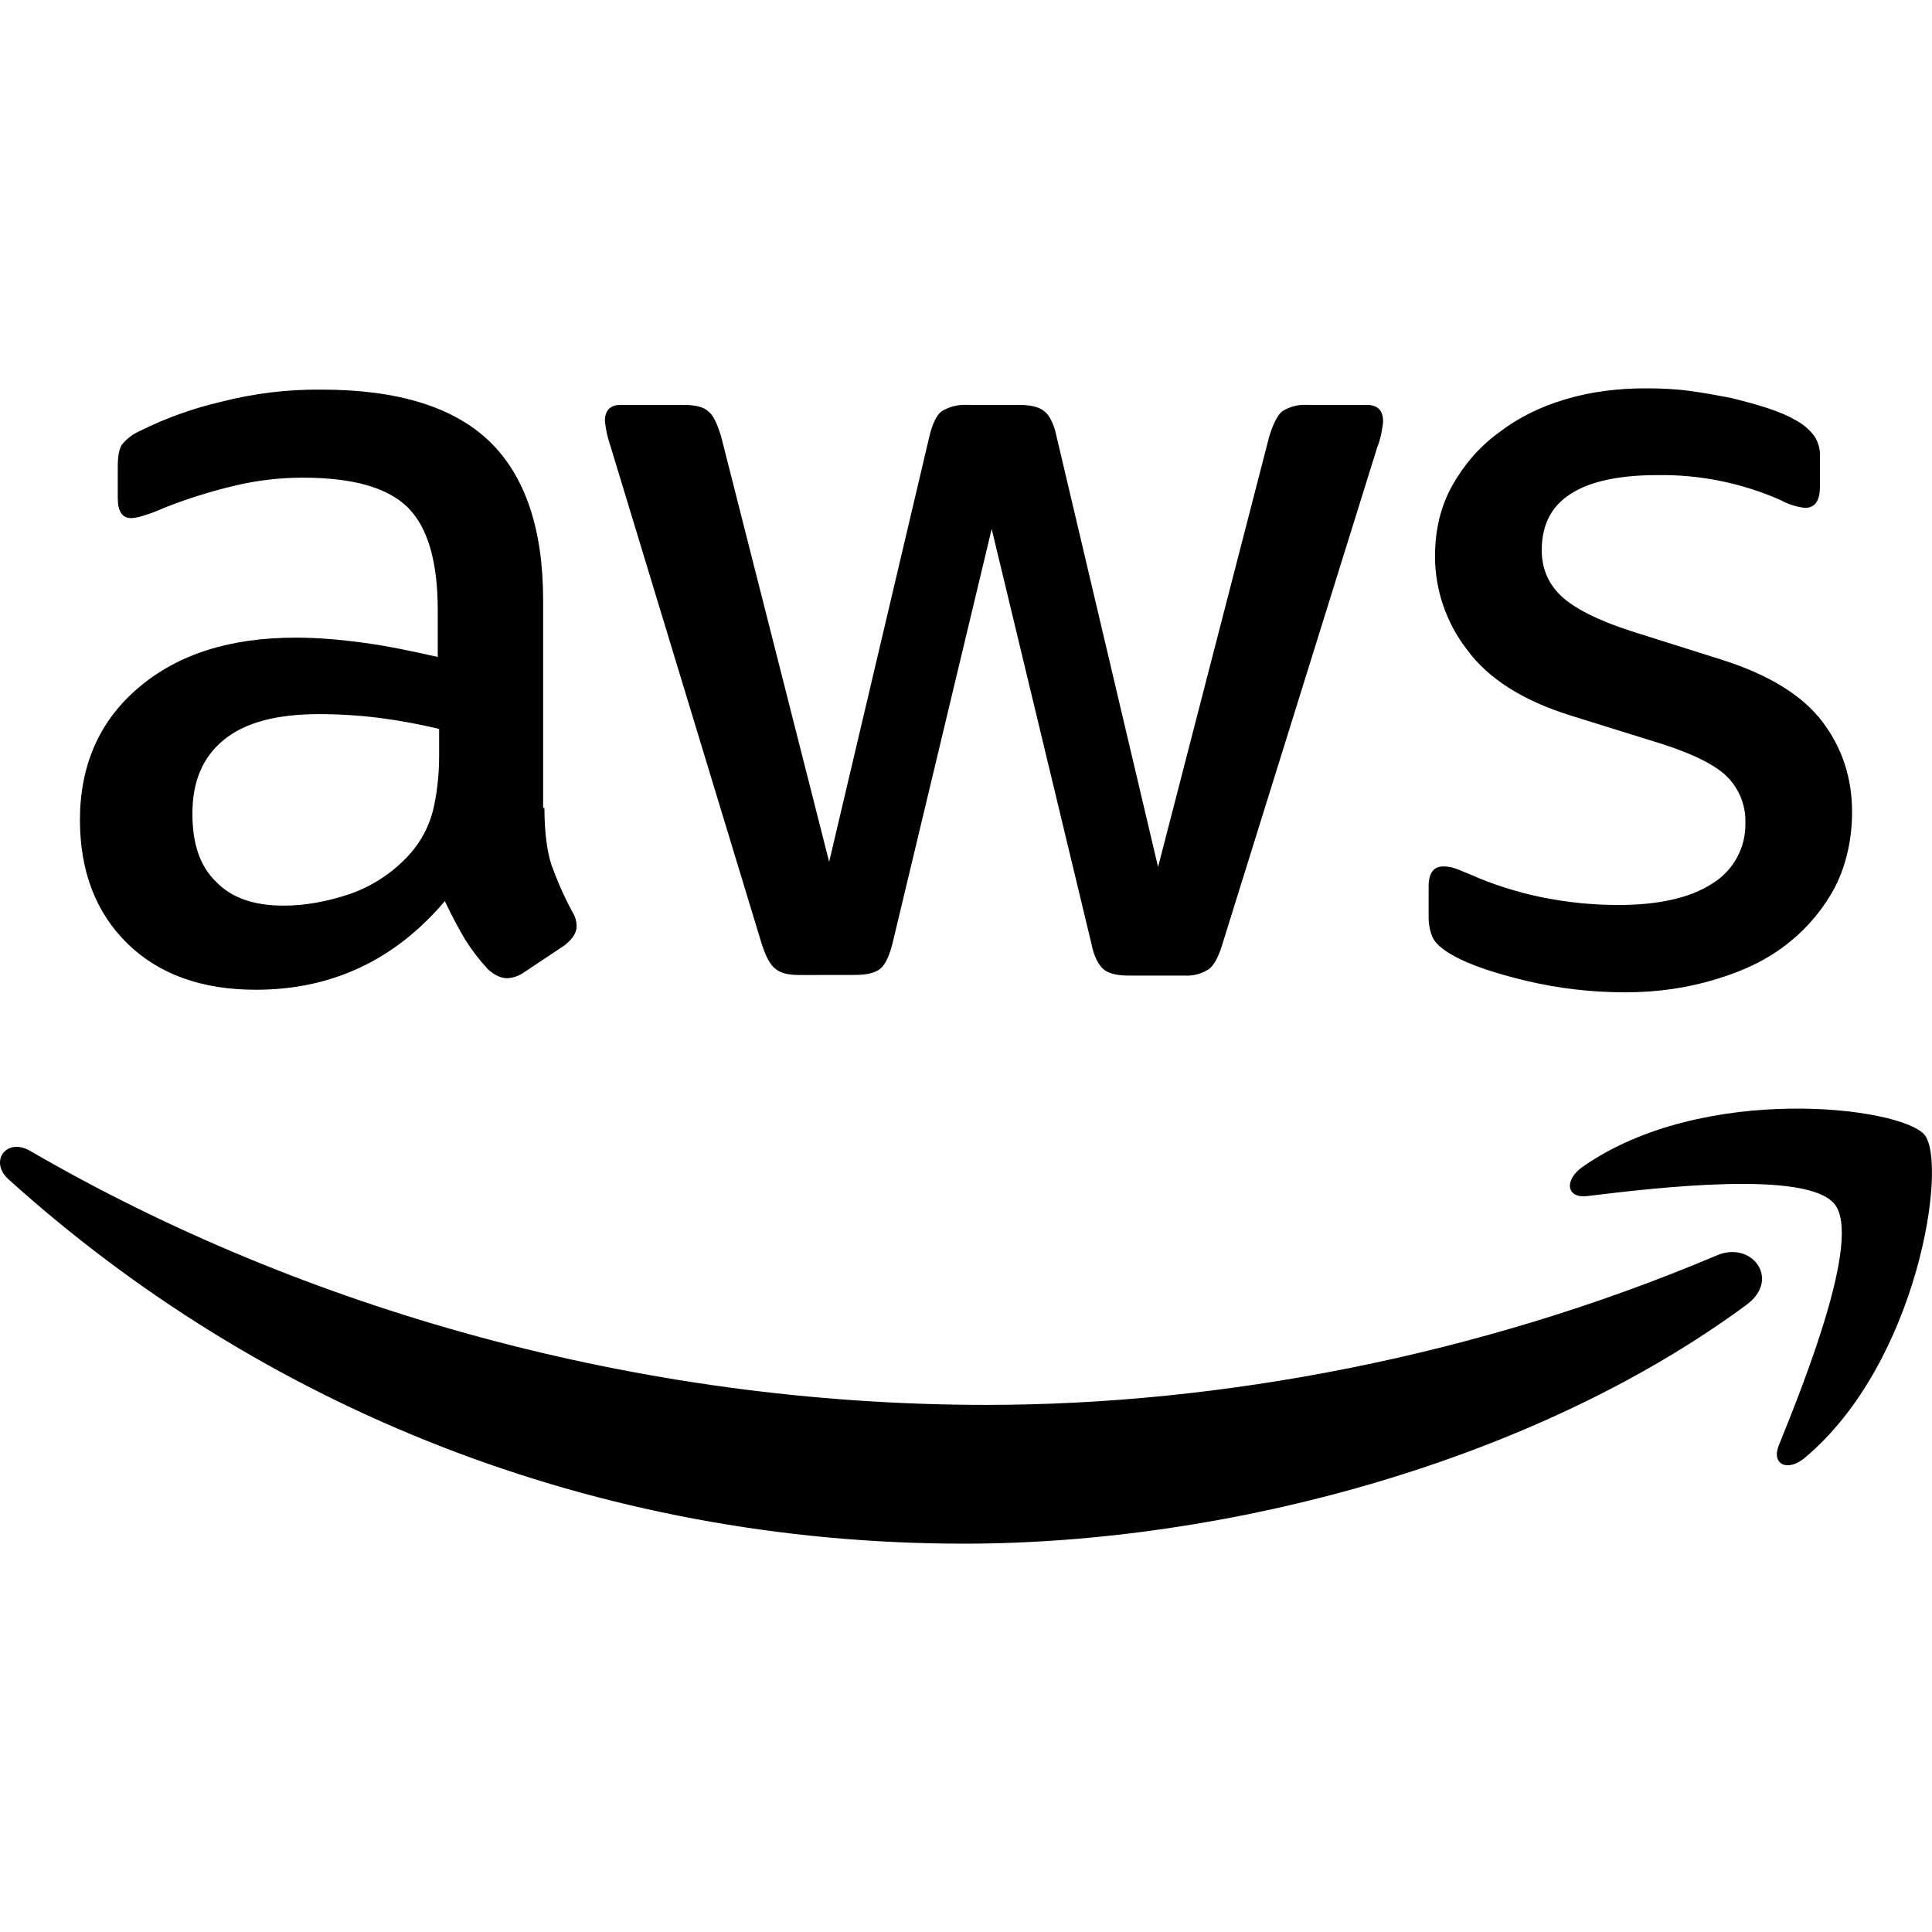
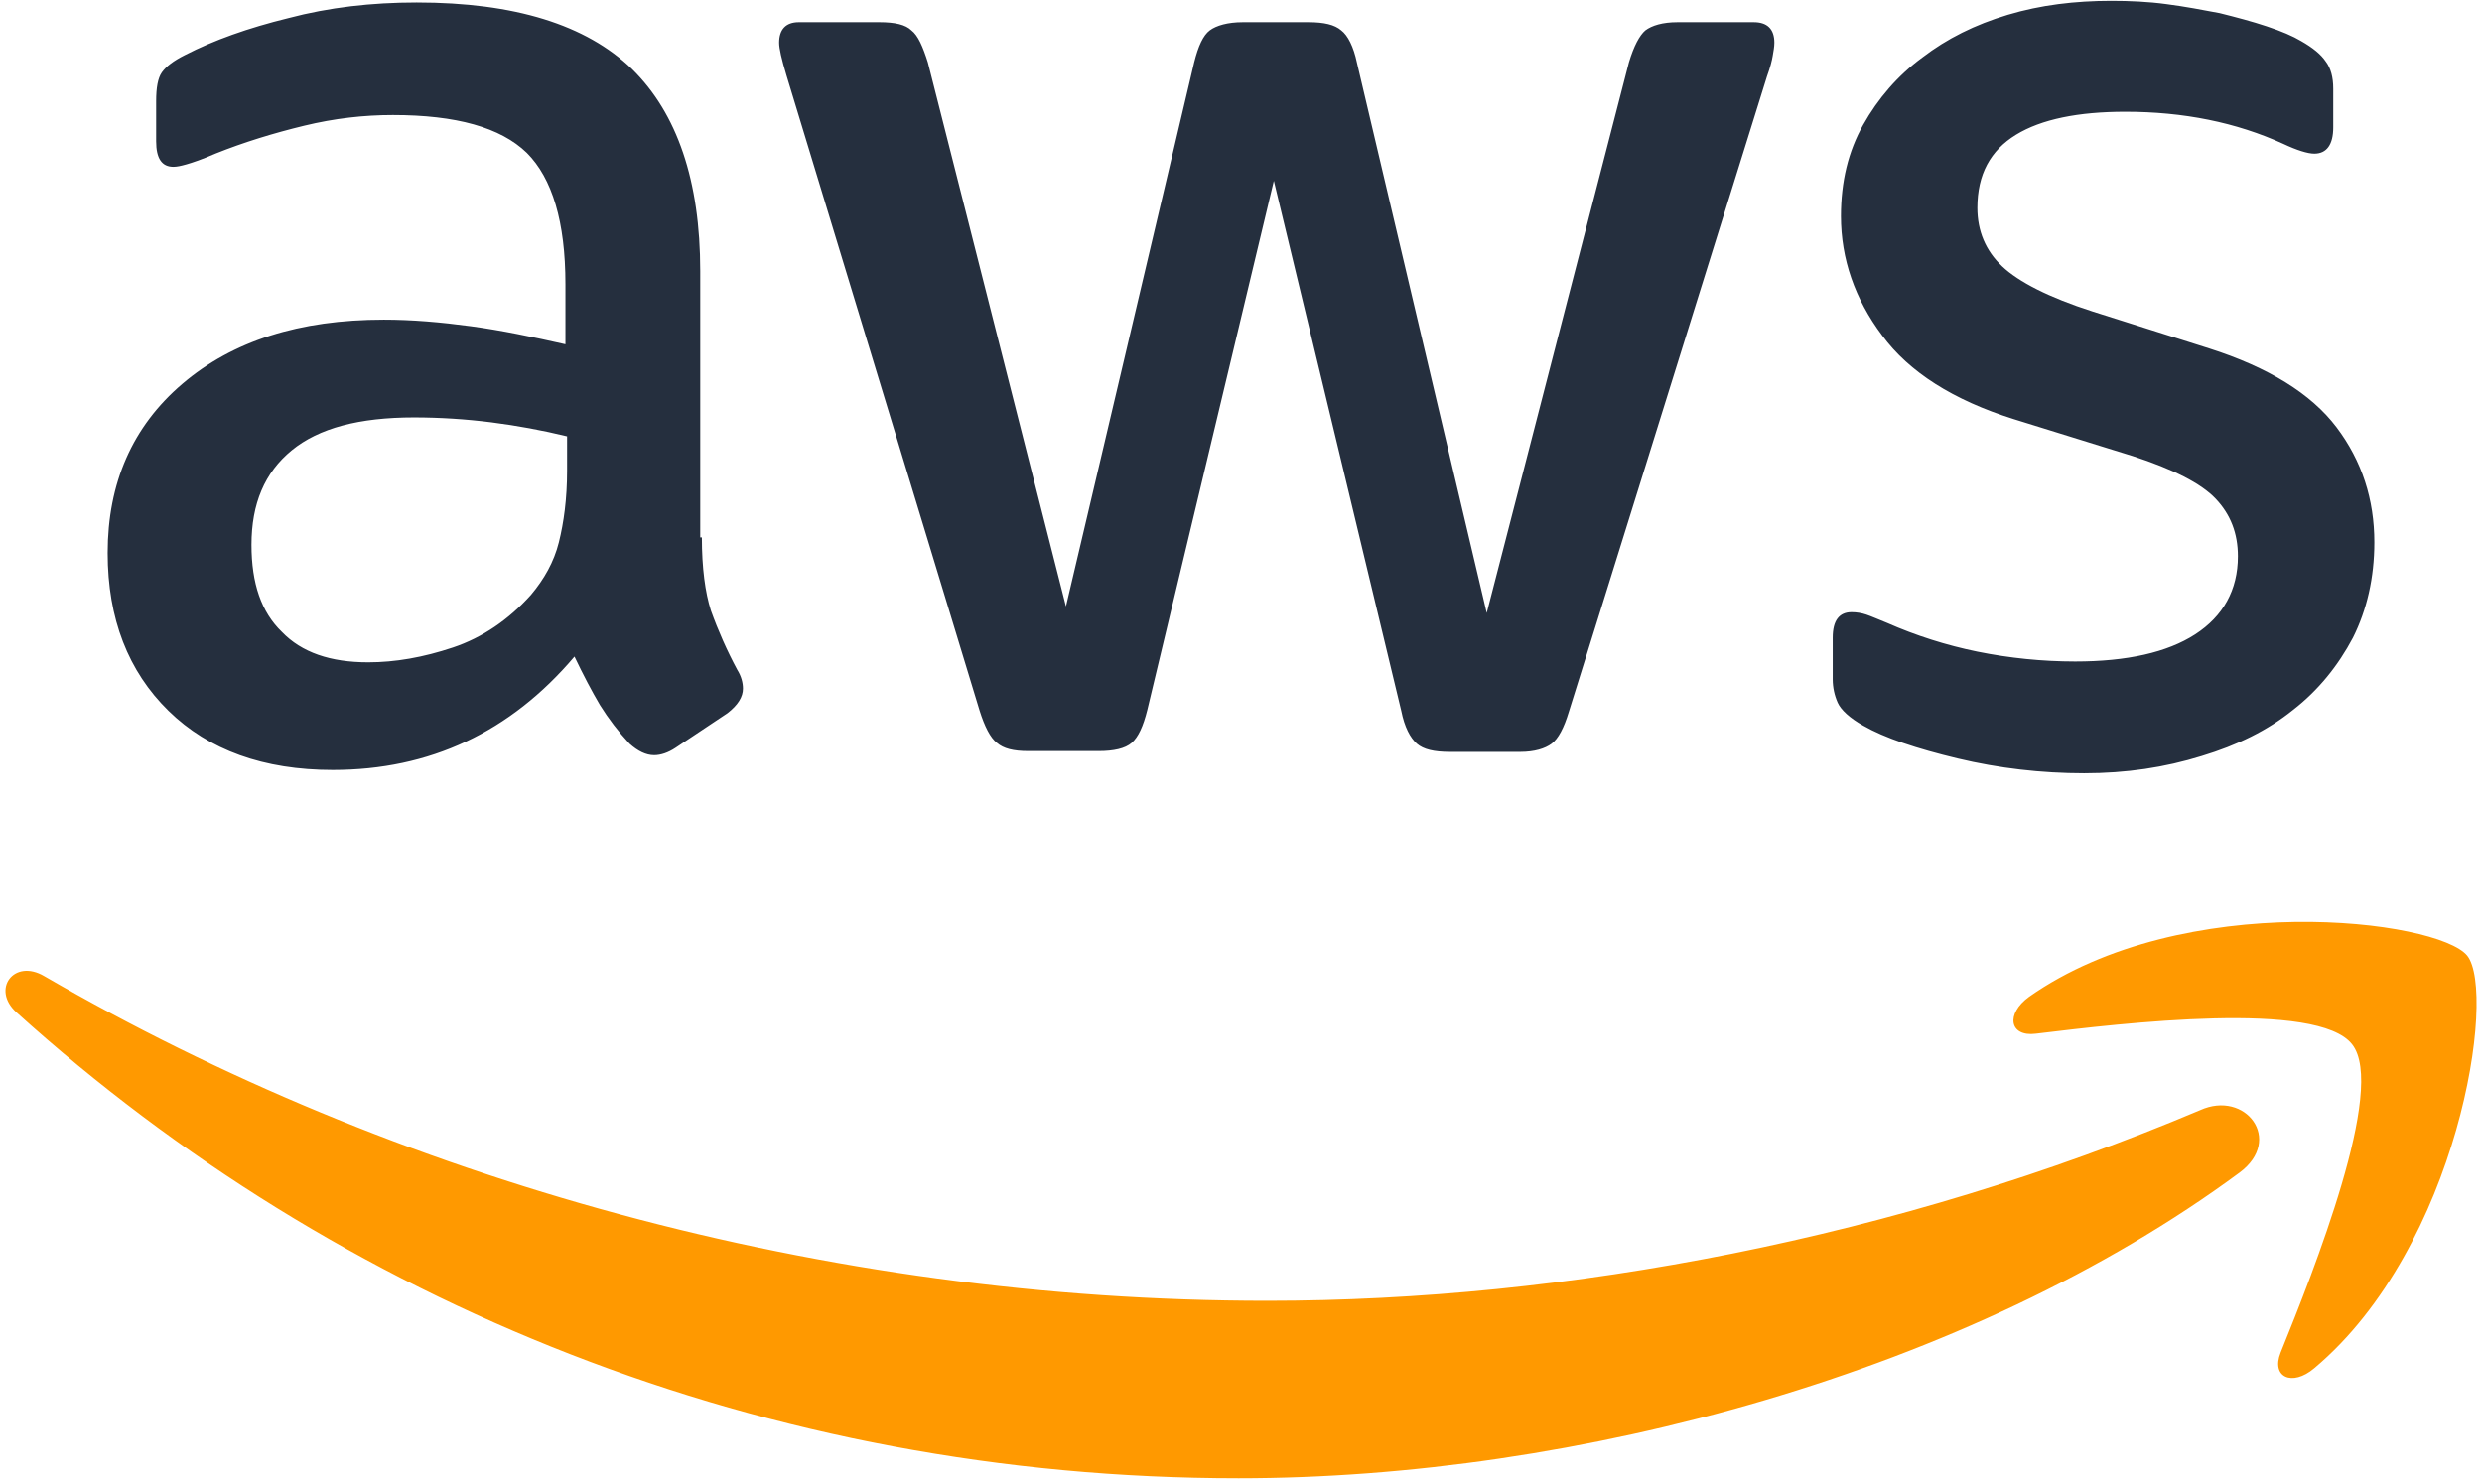
- <svg xmlns="http://www.w3.org/2000/svg" viewBox="0 0 24 24">
-   <path fill="currentColor" d="M6.763 10.036q.002.446.088.71c.064.176.144.368.256.576c.04.063.056.127.056.183q.002.12-.152.24l-.503.335a.4.4 0 0 1-.208.072q-.12-.002-.239-.112a2.5 2.5 0 0 1-.287-.375a6 6 0 0 1-.248-.471q-.934 1.101-2.347 1.101c-.67 0-1.205-.191-1.596-.574q-.588-.575-.59-1.533c0-.678.239-1.23.726-1.644c.487-.415 1.133-.623 1.955-.623c.272 0 .551.024.846.064c.296.04.6.104.918.176v-.583q-.001-.909-.375-1.277c-.255-.248-.686-.367-1.3-.367c-.28 0-.568.031-.863.103q-.443.106-.862.272a2 2 0 0 1-.28.104a.5.5 0 0 1-.127.023q-.168.002-.168-.247v-.391c0-.128.016-.224.056-.28a.6.6 0 0 1 .224-.167a4.6 4.6 0 0 1 1.005-.36a4.8 4.8 0 0 1 1.246-.151c.95 0 1.644.216 2.091.647q.66.645.662 1.963v2.586zm-3.24 1.214c.263 0 .534-.048.822-.144a1.8 1.8 0 0 0 .758-.51a1.3 1.3 0 0 0 .272-.512c.047-.191.08-.423.08-.694v-.335a7 7 0 0 0-.735-.136a6 6 0 0 0-.75-.048c-.535 0-.926.104-1.19.32c-.263.215-.39.518-.39.917c0 .375.095.655.295.846c.191.2.47.296.838.296m6.41.862c-.144 0-.24-.024-.304-.08c-.064-.048-.12-.16-.168-.311L7.586 5.55a1.4 1.4 0 0 1-.072-.32c0-.128.064-.2.191-.2h.783q.227-.001.31.08c.065.048.113.16.16.312l1.342 5.284l1.245-5.284q.058-.24.151-.312a.55.55 0 0 1 .32-.08h.638c.152 0 .256.025.32.08c.063.048.12.16.151.312l1.261 5.348l1.381-5.348q.074-.24.16-.312a.52.52 0 0 1 .311-.08h.743c.127 0 .2.065.2.2c0 .04-.009.08-.017.128a1 1 0 0 1-.056.2l-1.923 6.17q-.072.24-.168.311a.5.5 0 0 1-.303.08h-.687c-.151 0-.255-.024-.32-.08c-.063-.056-.119-.16-.15-.32l-1.238-5.148l-1.23 5.14c-.04.16-.087.264-.15.32c-.065.056-.177.08-.32.08zm10.256.215c-.415 0-.83-.048-1.229-.143c-.399-.096-.71-.2-.918-.32c-.128-.071-.215-.151-.247-.223a.6.6 0 0 1-.048-.224v-.407c0-.167.064-.247.183-.247q.072 0 .144.024c.048.016.12.048.2.08q.408.181.878.279c.319.064.63.096.95.096c.502 0 .894-.088 1.165-.264a.86.86 0 0 0 .415-.758a.78.78 0 0 0-.215-.559c-.144-.151-.416-.287-.807-.415l-1.157-.36c-.583-.183-1.014-.454-1.277-.813a1.9 1.9 0 0 1-.4-1.158q0-.502.216-.886c.144-.255.335-.479.575-.654c.24-.184.51-.32.83-.415c.32-.096.655-.136 1.006-.136c.175 0 .359.008.535.032c.183.024.35.056.518.088q.24.058.455.127q.216.072.336.144a.7.7 0 0 1 .24.2a.43.43 0 0 1 .071.263v.375q-.002.254-.184.256a.8.8 0 0 1-.303-.096a3.65 3.65 0 0 0-1.532-.311c-.455 0-.815.071-1.062.223s-.375.383-.375.71c0 .224.08.416.24.567c.159.152.454.304.877.44l1.134.358c.574.184.99.44 1.237.767s.367.702.367 1.117c0 .343-.072.655-.207.926a2.2 2.2 0 0 1-.583.703c-.248.2-.543.343-.886.447c-.36.111-.734.167-1.142.167m1.509 3.88c-2.626 1.94-6.442 2.969-9.722 2.969c-4.598 0-8.74-1.7-11.87-4.526c-.247-.223-.024-.527.272-.351c3.384 1.963 7.559 3.153 11.877 3.153c2.914 0 6.114-.607 9.06-1.852c.439-.2.814.287.383.607m1.094-1.246c-.336-.43-2.22-.207-3.074-.103c-.255.032-.295-.192-.063-.36c1.5-1.053 3.967-.75 4.254-.399c.287.36-.08 2.826-1.485 4.007c-.215.184-.423.088-.327-.151c.32-.79 1.03-2.57.695-2.994" />
+ <svg xmlns="http://www.w3.org/2000/svg" viewBox="0 0 256 153">
+   <path fill="#252f3e" d="M72.392 55.438c0 3.137.34 5.68.933 7.545a45.4 45.4 0 0 0 2.712 6.103c.424.678.593 1.356.593 1.95c0 .847-.508 1.695-1.61 2.543l-5.34 3.56c-.763.509-1.526.763-2.205.763c-.847 0-1.695-.424-2.543-1.187a26 26 0 0 1-3.051-3.984c-.848-1.44-1.696-3.052-2.628-5.001q-9.919 11.697-24.922 11.698c-7.12 0-12.8-2.035-16.954-6.103c-4.153-4.07-6.272-9.495-6.272-16.276c0-7.205 2.543-13.054 7.714-17.462c5.17-4.408 12.037-6.612 20.768-6.612c2.882 0 5.849.254 8.985.678c3.137.424 6.358 1.102 9.749 1.865V29.33c0-6.443-1.357-10.935-3.985-13.563c-2.712-2.628-7.29-3.9-13.817-3.9c-2.967 0-6.018.34-9.155 1.103s-6.188 1.695-9.155 2.882c-1.356.593-2.373.932-2.967 1.102s-1.017.254-1.356.254c-1.187 0-1.78-.848-1.78-2.628v-4.154c0-1.356.17-2.373.593-2.966c.424-.594 1.187-1.187 2.374-1.78q4.45-2.29 10.68-3.815C33.908.763 38.316.255 42.978.255c10.088 0 17.463 2.288 22.21 6.866c4.662 4.577 7.036 11.528 7.036 20.853v27.464zM37.976 68.323c2.798 0 5.68-.508 8.731-1.526c3.052-1.017 5.765-2.882 8.053-5.425c1.357-1.61 2.374-3.39 2.882-5.425c.509-2.034.848-4.493.848-7.375v-3.56a71 71 0 0 0-7.799-1.441a64 64 0 0 0-7.968-.509c-5.68 0-9.833 1.102-12.63 3.391s-4.154 5.51-4.154 9.748c0 3.984 1.017 6.951 3.136 8.986c2.035 2.119 5.002 3.136 8.901 3.136m68.069 9.155c-1.526 0-2.543-.254-3.221-.848c-.678-.508-1.272-1.695-1.78-3.305L81.124 7.799c-.51-1.696-.764-2.798-.764-3.391c0-1.356.678-2.12 2.035-2.12h8.307c1.61 0 2.713.255 3.306.848c.678.509 1.187 1.696 1.695 3.306l14.241 56.117l13.224-56.117c.424-1.695.933-2.797 1.61-3.306c.679-.508 1.866-.847 3.392-.847h6.781c1.61 0 2.713.254 3.39.847c.679.509 1.272 1.696 1.611 3.306l13.394 56.795L168.01 6.442c.508-1.695 1.102-2.797 1.695-3.306c.678-.508 1.78-.847 3.306-.847h7.883c1.357 0 2.12.678 2.12 2.119c0 .424-.085.848-.17 1.356s-.254 1.187-.593 2.12l-20.43 65.525q-.762 2.544-1.78 3.306c-.678.509-1.78.848-3.22.848h-7.29c-1.611 0-2.713-.254-3.392-.848c-.678-.593-1.271-1.695-1.61-3.39l-13.14-54.676l-13.054 54.59c-.423 1.696-.932 2.798-1.61 3.391c-.678.594-1.865.848-3.39.848zm108.927 2.289c-4.408 0-8.816-.509-13.054-1.526c-4.239-1.017-7.544-2.12-9.748-3.39c-1.357-.764-2.29-1.611-2.628-2.374a6 6 0 0 1-.509-2.374V65.78c0-1.78.678-2.628 1.95-2.628a4.8 4.8 0 0 1 1.526.255c.508.17 1.271.508 2.119.847a46 46 0 0 0 9.324 2.967a51 51 0 0 0 10.088 1.017c5.34 0 9.494-.932 12.376-2.797s4.408-4.577 4.408-8.053c0-2.373-.763-4.323-2.289-5.934s-4.408-3.051-8.561-4.408l-12.292-3.814c-6.188-1.95-10.765-4.832-13.563-8.647c-2.797-3.73-4.238-7.883-4.238-12.291q0-5.34 2.289-9.41c1.525-2.712 3.56-5.085 6.103-6.95c2.543-1.95 5.425-3.391 8.816-4.408c3.39-1.017 6.95-1.441 10.68-1.441c1.865 0 3.815.085 5.68.339c1.95.254 3.73.593 5.51.932c1.695.424 3.306.848 4.832 1.357q2.288.762 3.56 1.525c1.187.679 2.034 1.357 2.543 2.12q.763 1.017.763 2.797v3.984c0 1.78-.678 2.713-1.95 2.713c-.678 0-1.78-.34-3.22-1.018q-7.25-3.306-16.276-3.306c-4.832 0-8.647.763-11.275 2.374c-2.627 1.61-3.984 4.069-3.984 7.544c0 2.374.848 4.408 2.543 6.019s4.832 3.221 9.325 4.662l12.037 3.815c6.103 1.95 10.511 4.662 13.139 8.137s3.9 7.46 3.9 11.868c0 3.645-.764 6.951-2.205 9.833c-1.525 2.882-3.56 5.425-6.188 7.46c-2.628 2.119-5.764 3.645-9.409 4.747c-3.815 1.187-7.799 1.78-12.122 1.78" />
+   <path fill="#f90" d="M230.993 120.964c-27.888 20.599-68.408 31.534-103.247 31.534c-48.827 0-92.821-18.056-126.05-48.064c-2.628-2.373-.255-5.594 2.881-3.73c35.942 20.854 80.276 33.484 126.136 33.484c30.94 0 64.932-6.442 96.212-19.666c4.662-2.12 8.646 3.052 4.068 6.442m11.614-13.224c-3.56-4.577-23.566-2.204-32.636-1.102c-2.713.34-3.137-2.034-.678-3.814c15.936-11.19 42.13-7.968 45.181-4.239c3.052 3.815-.848 30.008-15.767 42.554c-2.288 1.95-4.492.933-3.475-1.61c3.39-8.393 10.935-27.296 7.375-31.789" />
</svg>
